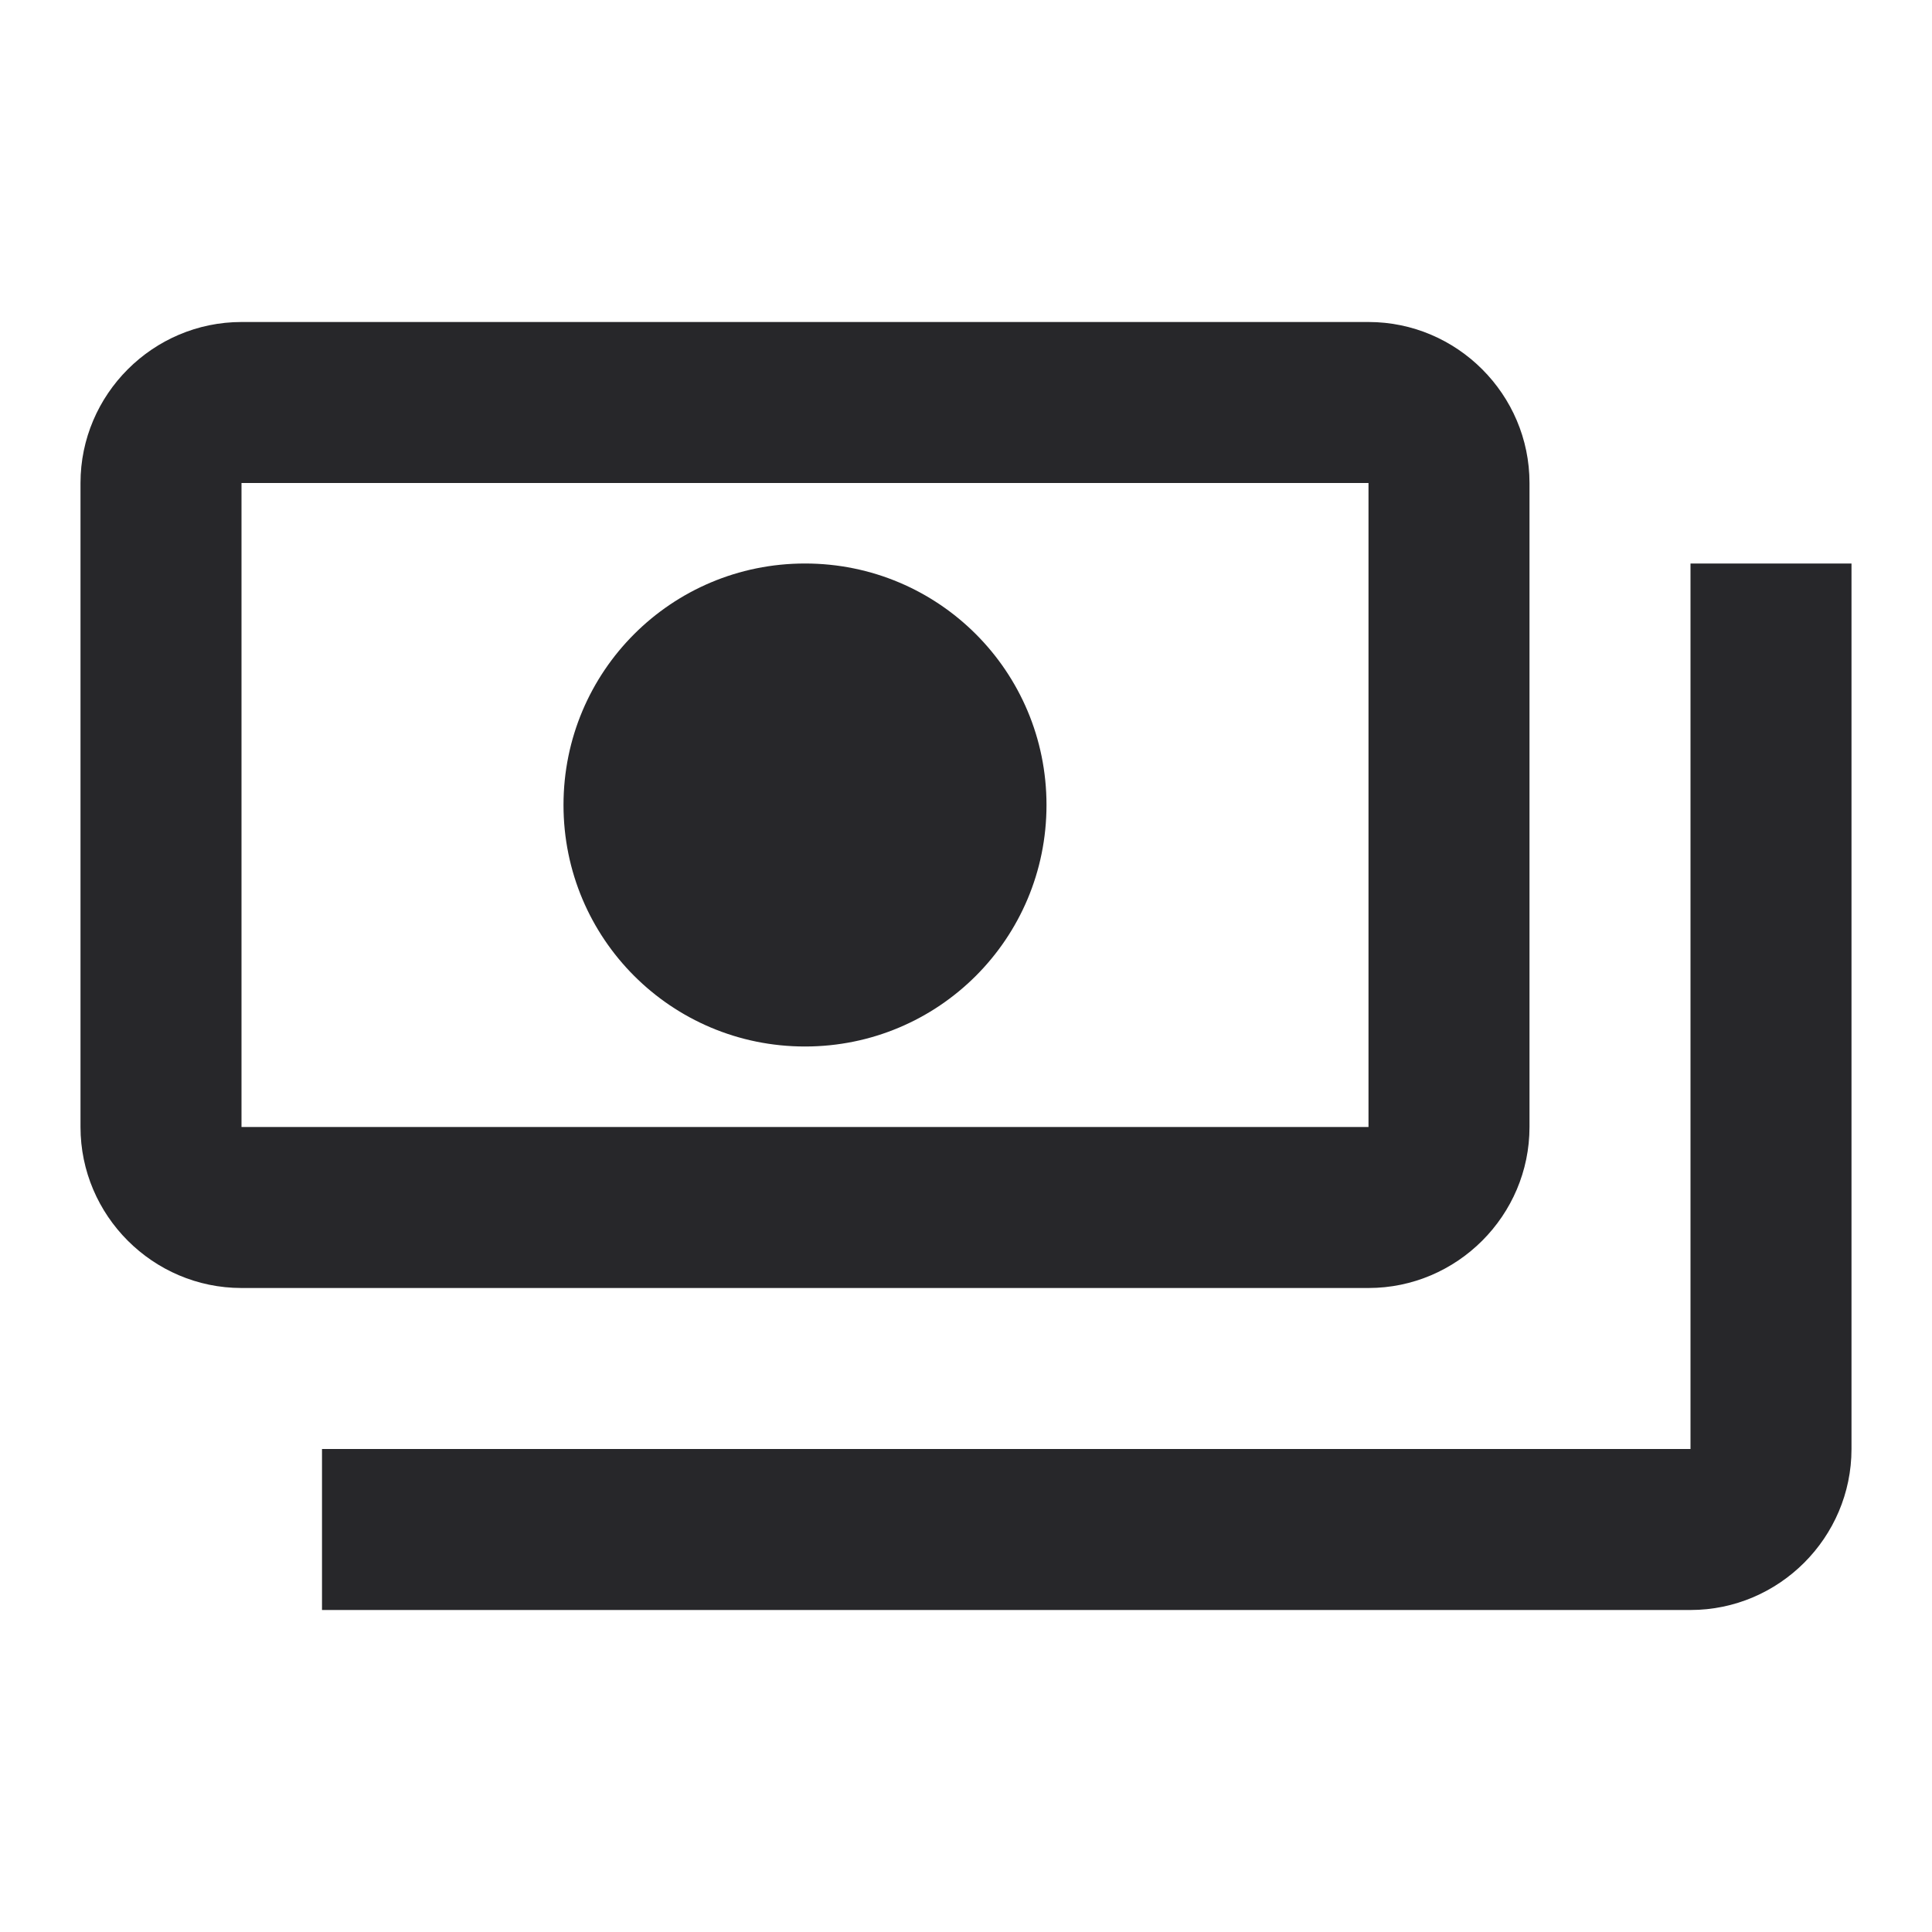
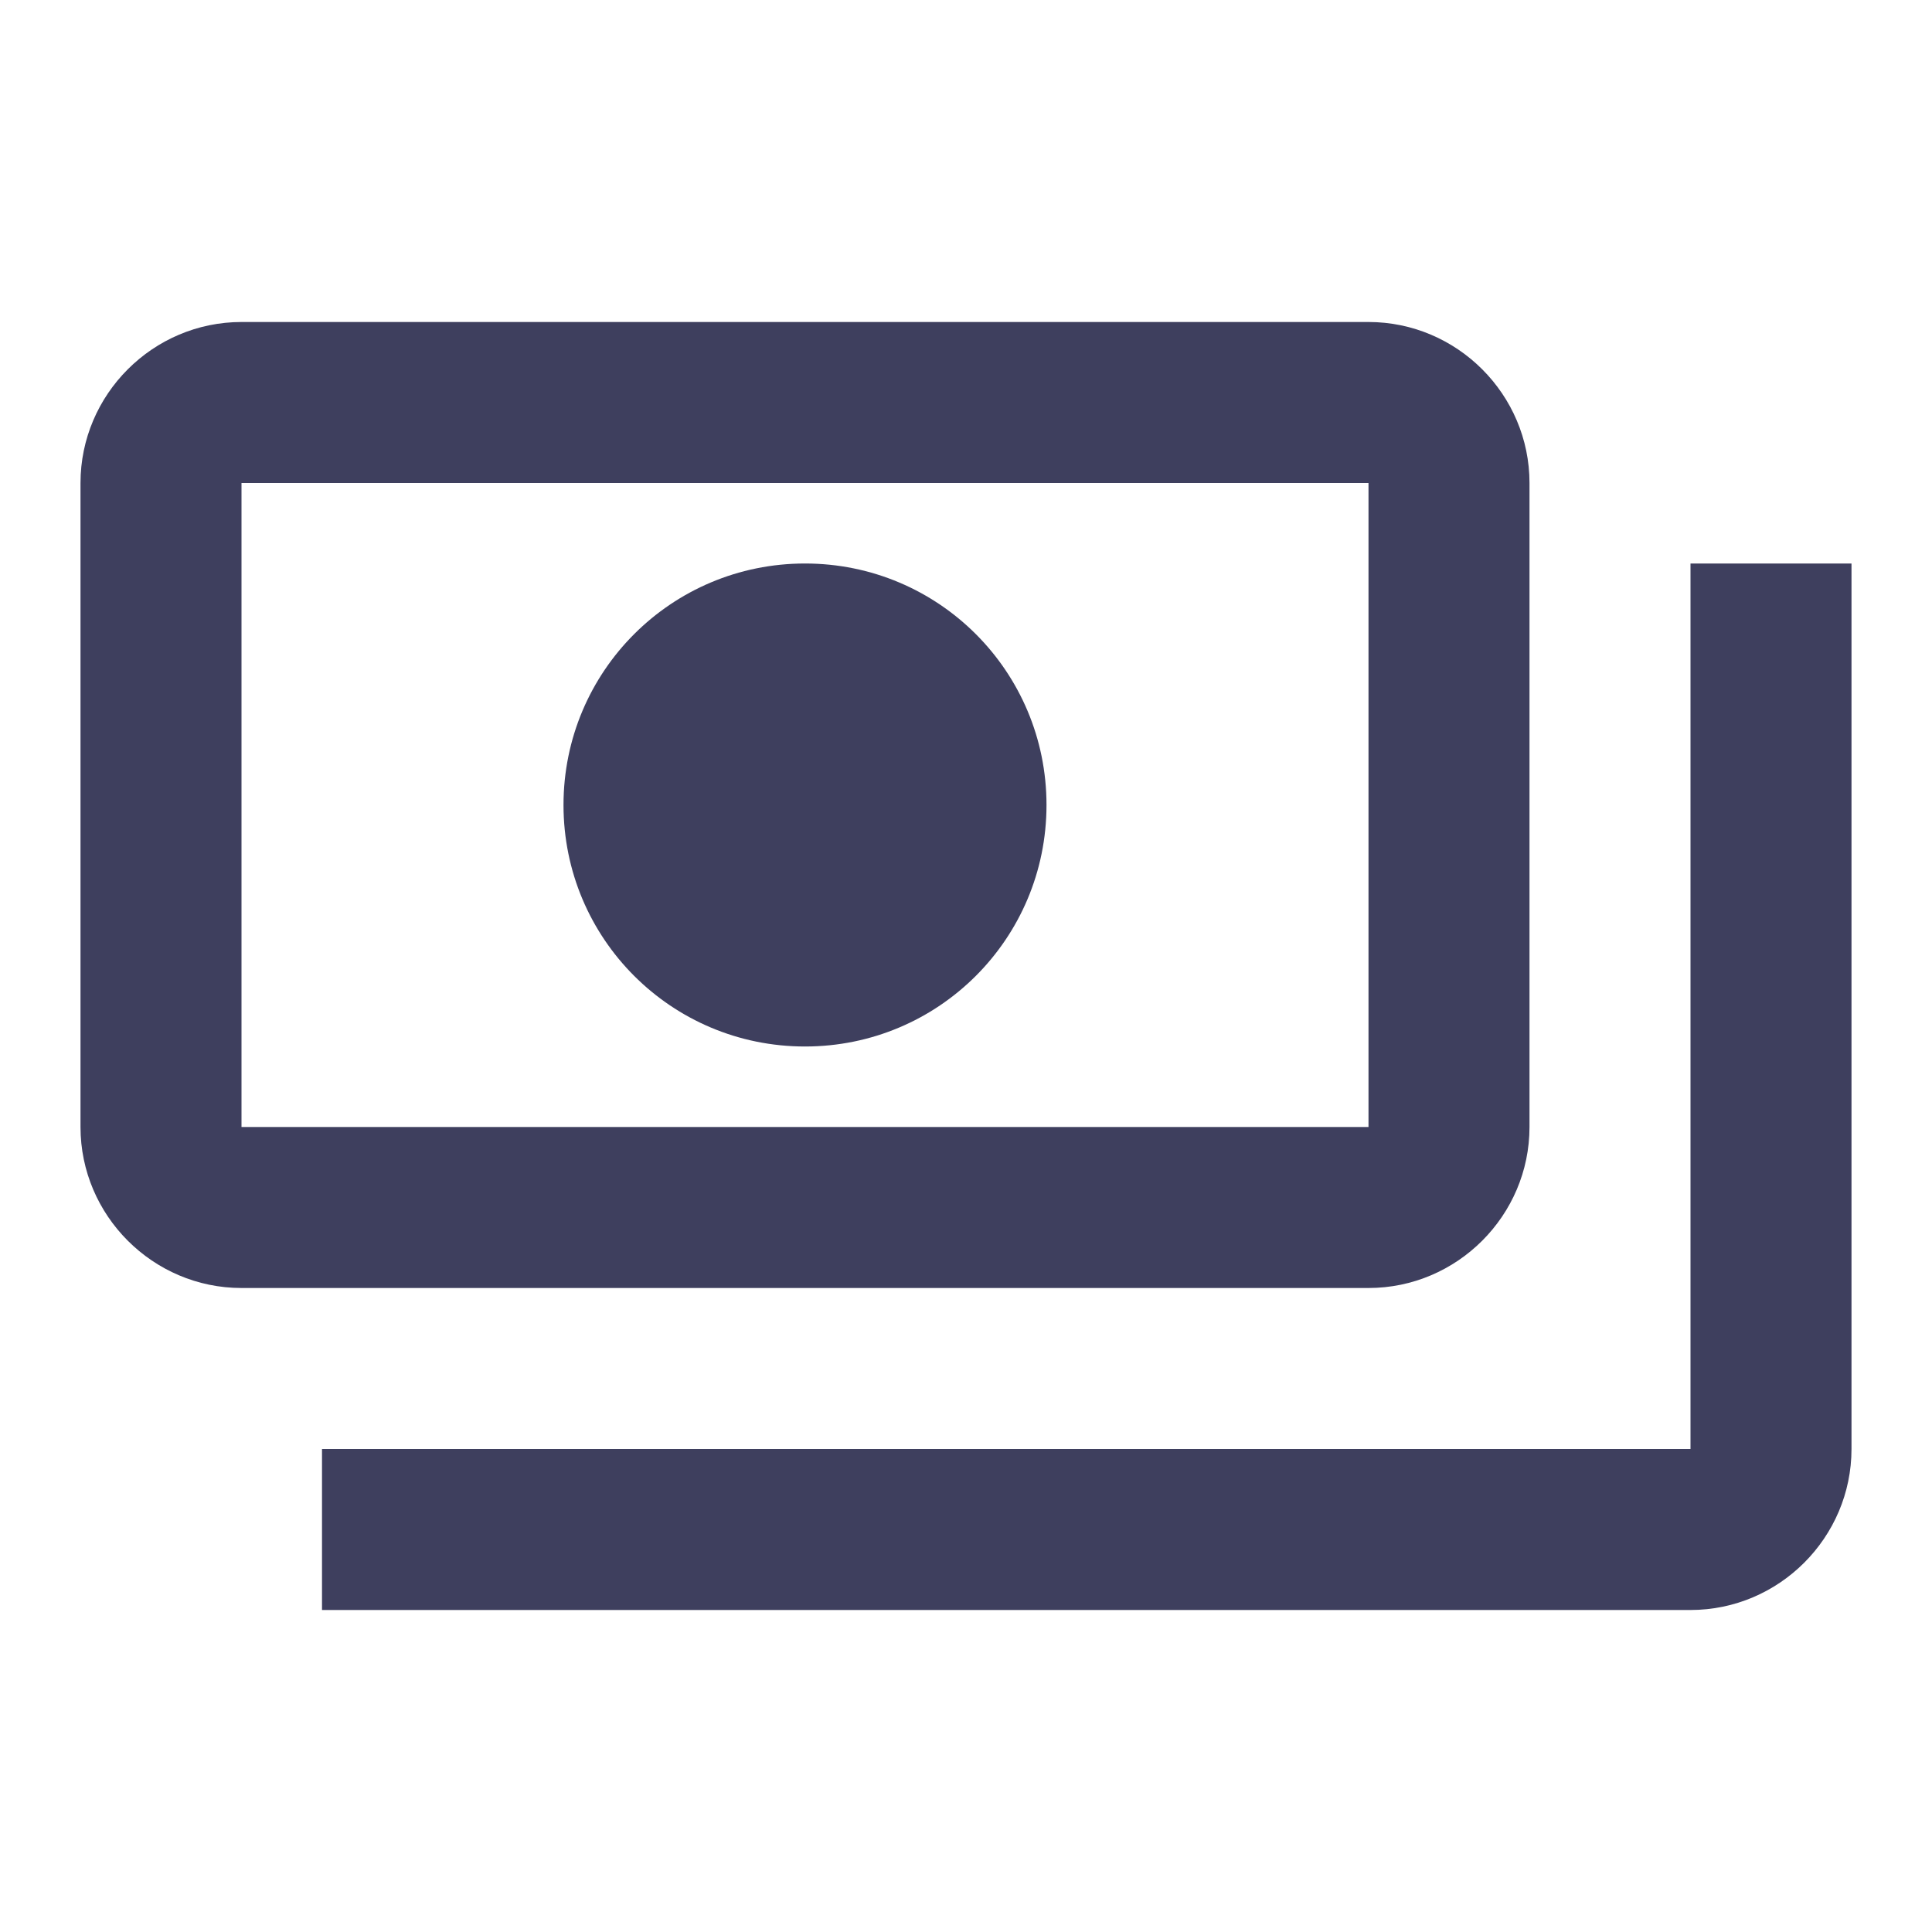
- <svg xmlns="http://www.w3.org/2000/svg" enable-background="new 0 0 24 24" height="24px" viewBox="0 0 24 24" width="24px" fill="#27272A">
+ <svg xmlns="http://www.w3.org/2000/svg" enable-background="new 0 0 24 24" height="24px" viewBox="0 0 24 24" width="24px" fill="#3E3F5E">
  <g>
    <rect fill="none" height="24" width="24" />
    <path d="M19 14V6c0-1.1-.9-2-2-2H3c-1.1 0-2 .9-2 2v8c0 1.1.9 2 2 2h14c1.1 0 2-.9 2-2zm-2 0H3V6h14v8zm-7-7c-1.66 0-3 1.34-3 3s1.34 3 3 3 3-1.34 3-3-1.34-3-3-3zm13 0v11c0 1.1-.9 2-2 2H4v-2h17V7h2z" />
  </g>
</svg>
